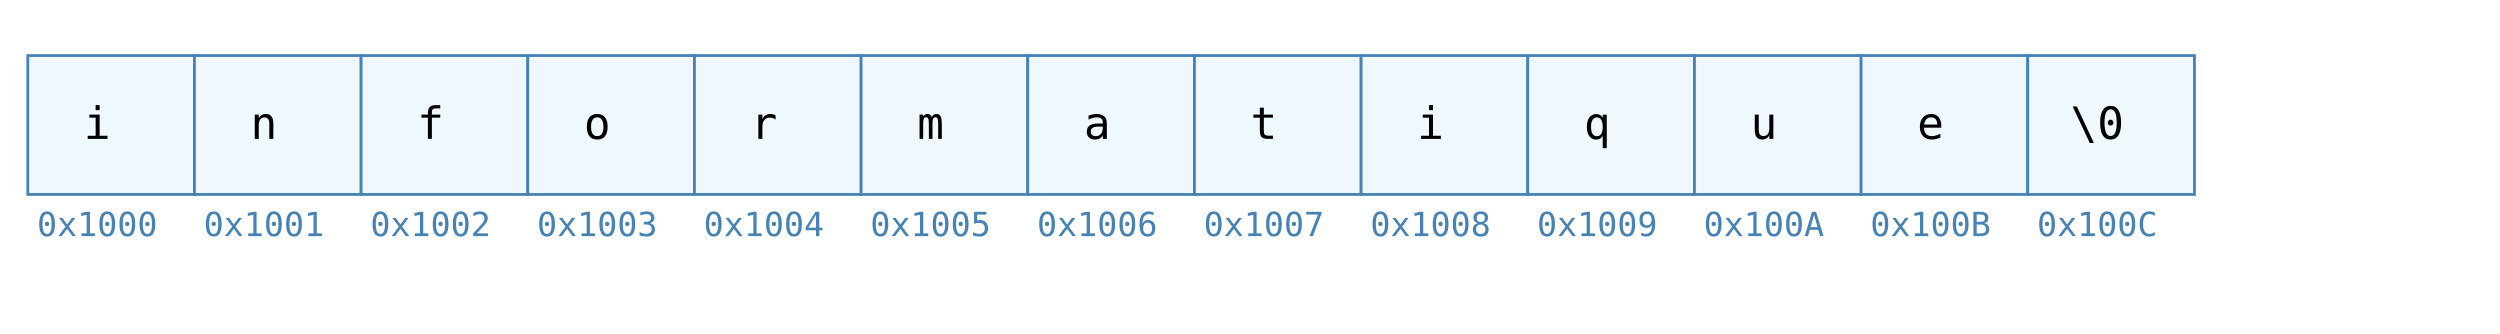
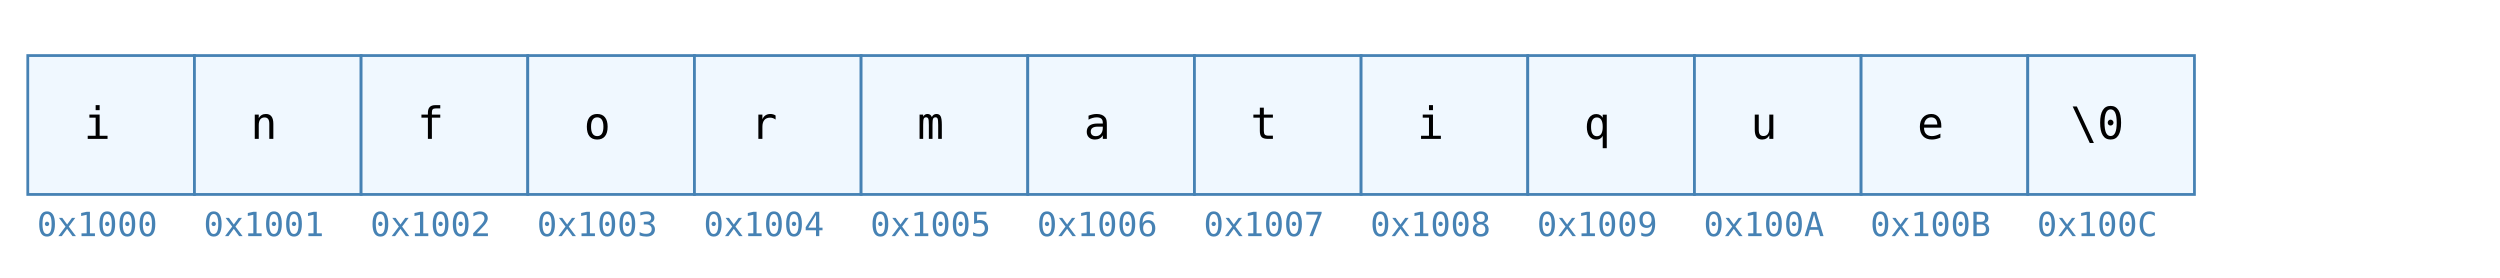
- <svg xmlns="http://www.w3.org/2000/svg" width="900" height="120">
+ <svg xmlns="http://www.w3.org/2000/svg" width="900" height="100">
  <style>
    .char-box { fill: #f0f8ff; stroke: #4682b4; stroke-width: 1; }
    .char-text { font-family: monospace; font-size: 16px; fill: #000; }
    .addr-text { font-family: monospace; font-size: 12px; fill: #4682b4 ; }
  </style>
  <g>
    <rect x="10" y="20" width="60" height="50" class="char-box" />
    <text x="35" y="50" class="char-text" text-anchor="middle">i</text>
    <text x="35" y="85" class="addr-text" text-anchor="middle">0x1000</text>
    <rect x="70" y="20" width="60" height="50" class="char-box" />
    <text x="95" y="50" class="char-text" text-anchor="middle">n</text>
    <text x="95" y="85" class="addr-text" text-anchor="middle">0x1001</text>
    <rect x="130" y="20" width="60" height="50" class="char-box" />
    <text x="155" y="50" class="char-text" text-anchor="middle">f</text>
    <text x="155" y="85" class="addr-text" text-anchor="middle">0x1002</text>
    <rect x="190" y="20" width="60" height="50" class="char-box" />
    <text x="215" y="50" class="char-text" text-anchor="middle">o</text>
    <text x="215" y="85" class="addr-text" text-anchor="middle">0x1003</text>
    <rect x="250" y="20" width="60" height="50" class="char-box" />
    <text x="275" y="50" class="char-text" text-anchor="middle">r</text>
    <text x="275" y="85" class="addr-text" text-anchor="middle">0x1004</text>
    <rect x="310" y="20" width="60" height="50" class="char-box" />
    <text x="335" y="50" class="char-text" text-anchor="middle">m</text>
    <text x="335" y="85" class="addr-text" text-anchor="middle">0x1005</text>
    <rect x="370" y="20" width="60" height="50" class="char-box" />
    <text x="395" y="50" class="char-text" text-anchor="middle">a</text>
    <text x="395" y="85" class="addr-text" text-anchor="middle">0x1006</text>
    <rect x="430" y="20" width="60" height="50" class="char-box" />
    <text x="455" y="50" class="char-text" text-anchor="middle">t</text>
    <text x="455" y="85" class="addr-text" text-anchor="middle">0x1007</text>
    <rect x="490" y="20" width="60" height="50" class="char-box" />
    <text x="515" y="50" class="char-text" text-anchor="middle">i</text>
    <text x="515" y="85" class="addr-text" text-anchor="middle">0x1008</text>
    <rect x="550" y="20" width="60" height="50" class="char-box" />
    <text x="575" y="50" class="char-text" text-anchor="middle">q</text>
    <text x="575" y="85" class="addr-text" text-anchor="middle">0x1009</text>
    <rect x="610" y="20" width="60" height="50" class="char-box" />
    <text x="635" y="50" class="char-text" text-anchor="middle">u</text>
    <text x="635" y="85" class="addr-text" text-anchor="middle">0x100A</text>
    <rect x="670" y="20" width="60" height="50" class="char-box" />
    <text x="695" y="50" class="char-text" text-anchor="middle">e</text>
    <text x="695" y="85" class="addr-text" text-anchor="middle">0x100B</text>
    <rect x="730" y="20" width="60" height="50" class="char-box" fill="#e0e0e0" stroke="#a0a0a0" />
    <text x="755" y="50" class="char-text" text-anchor="middle">\0</text>
    <text x="755" y="85" class="addr-text" text-anchor="middle">0x100C</text>
  </g>
</svg>
